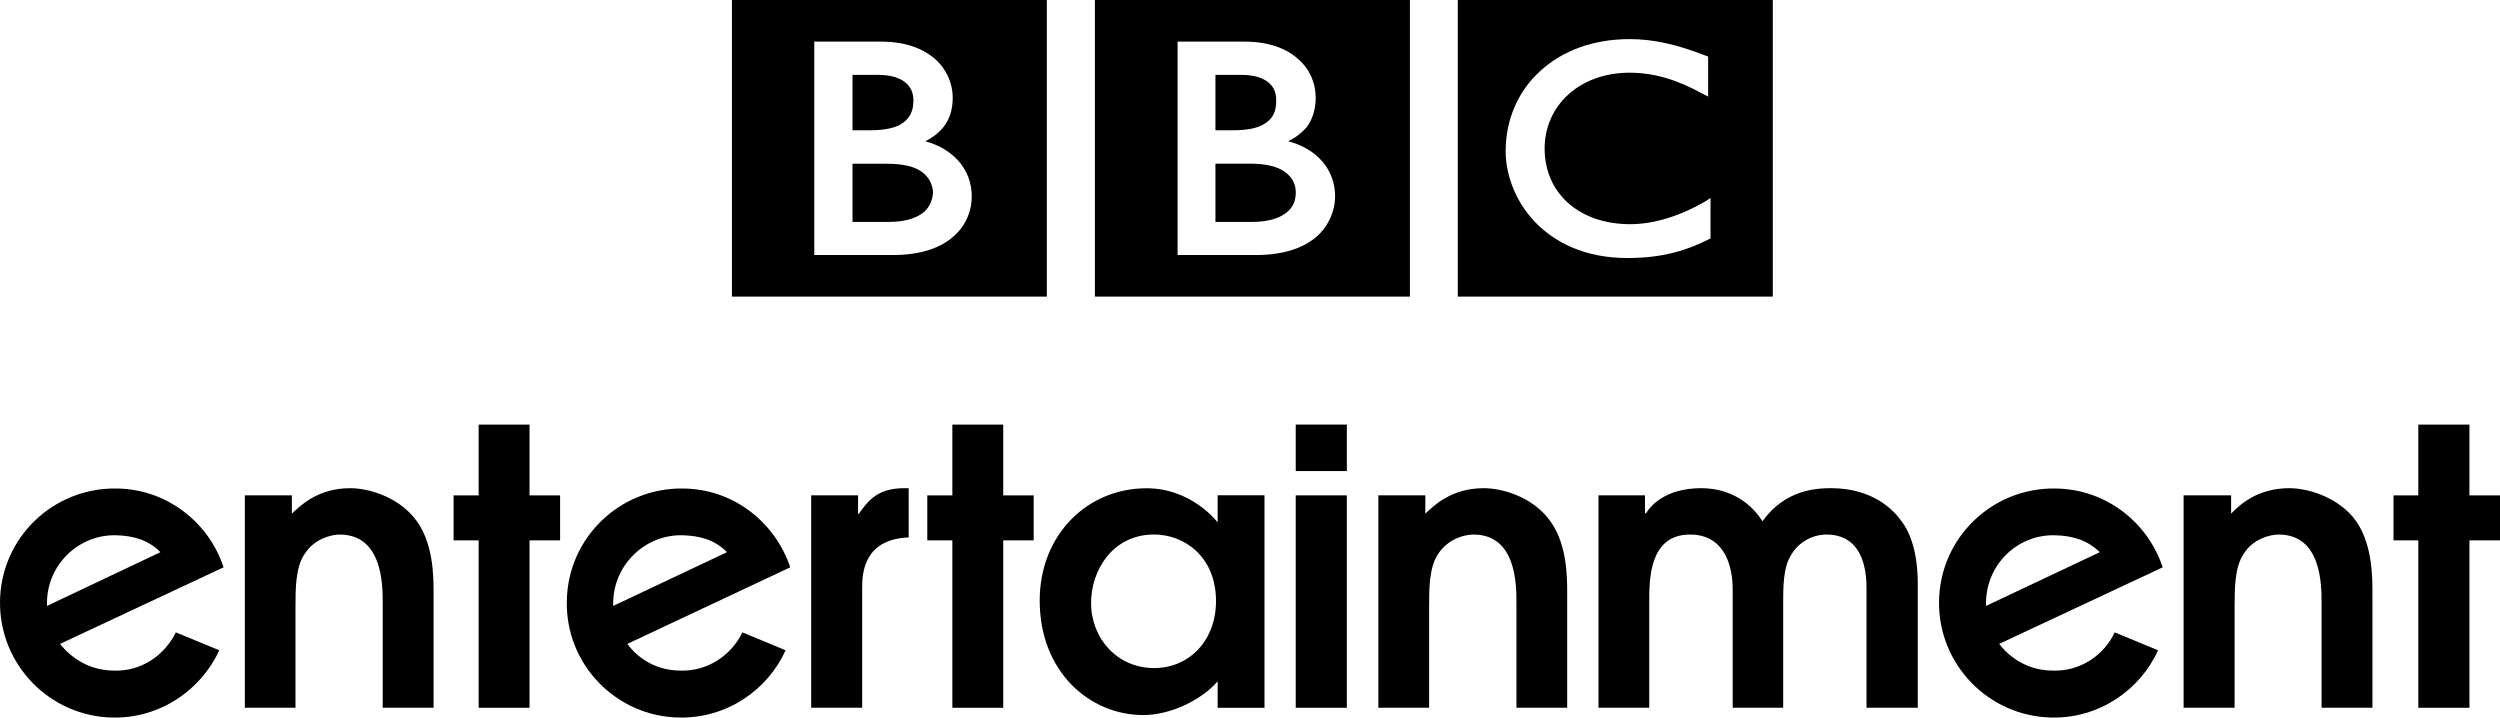
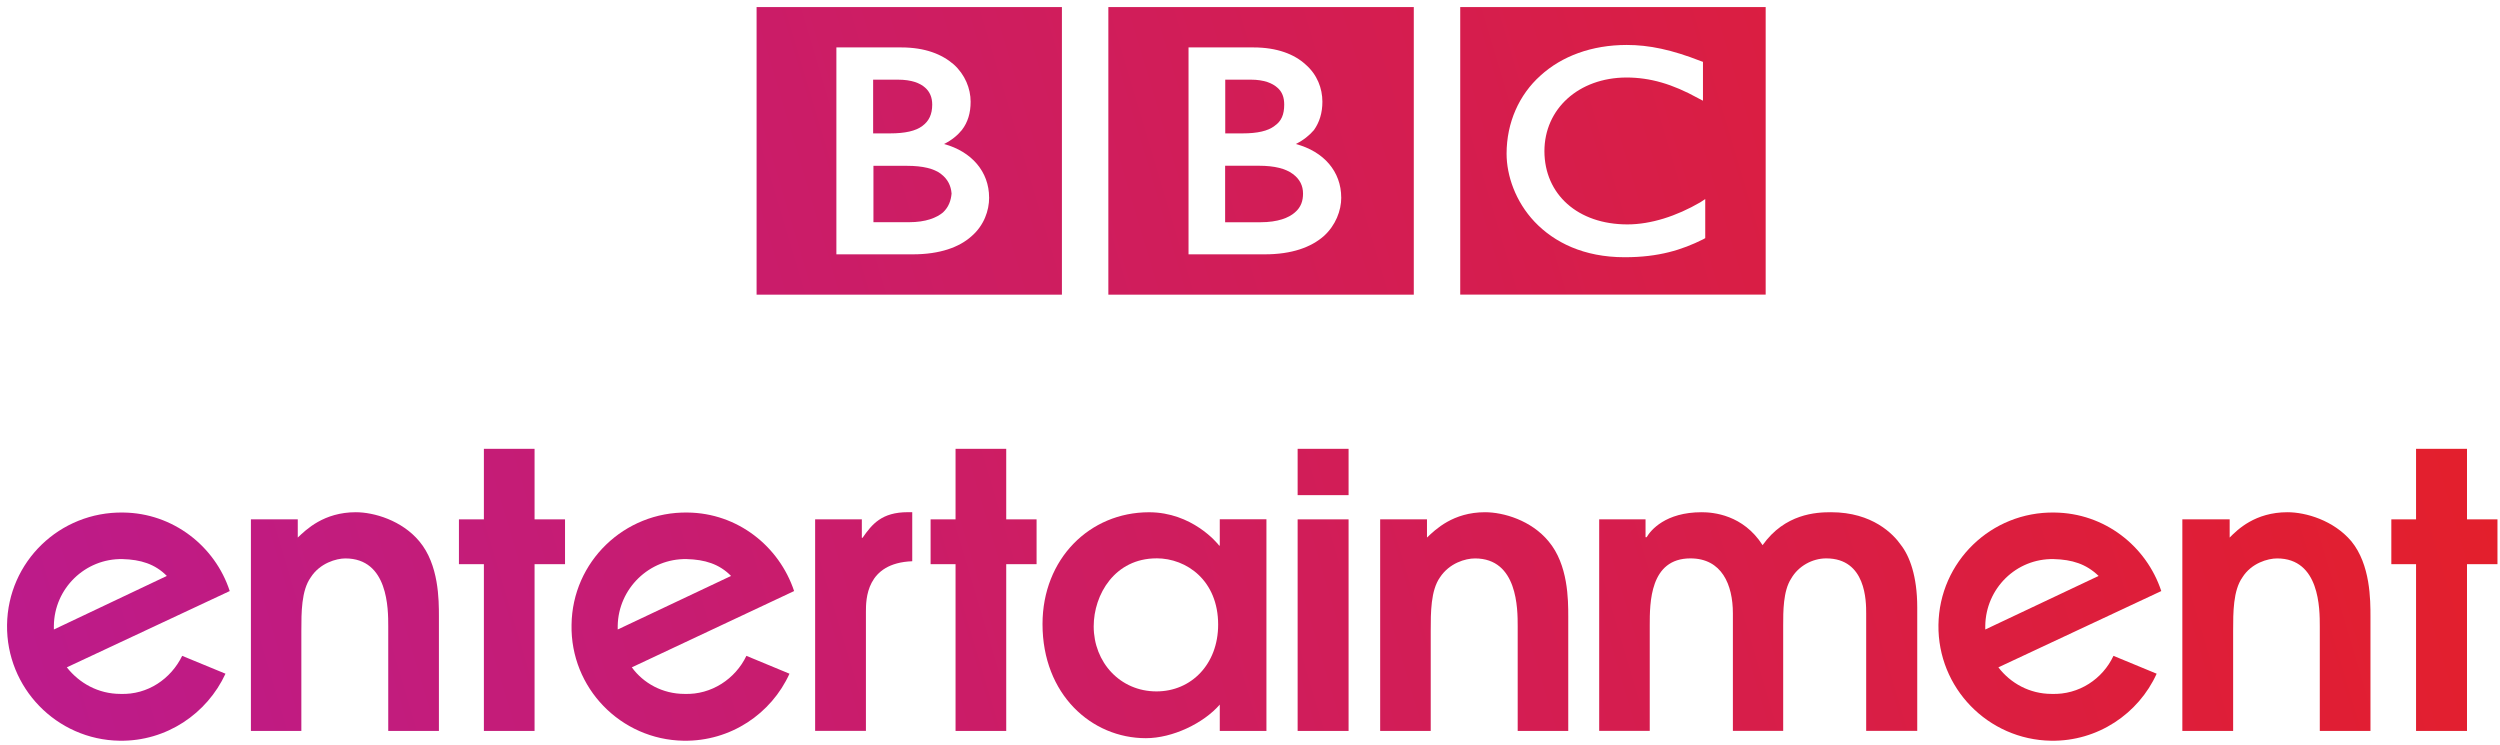
- <svg xmlns="http://www.w3.org/2000/svg" height="172.22" width="600" version="1.1">
-   <g fill-rule="nonzero" transform="translate(107.505,405.9992)" fill="#000">
-     <path d="m-48.736-287.12,11.277,0,0,4.391c2.015-1.925,6.285-6.105,13.984-6.105,4.361,0,11.097,1.955,15.307,7.007,4.721,5.624,4.721,14.134,4.721,18.134v27.547h-12.21v-25.201c0-4.21,0-16.36-10.345-16.36-2.135,0-6.135,1.113-8.33,4.571-2.256,3.158-2.256,8.45-2.256,12.871v24.119h-12.15v-50.974z" />
-     <path d="m7.371-276.31-6.015,0,0-10.796,6.015,0,0-16.991,12.21,0,0,16.991,7.338,0,0,10.796-7.338,0,0,40.178-12.21,0,0-40.178z" />
-     <path d="m87.179-287.12,11.247,0,0,4.451,0.18,0c2.286-3.278,4.601-6.165,10.917-6.165h1.053v11.819c-11.157,0.421-11.157,9.232-11.157,12.21v28.66h-12.24v-50.974z" />
-     <path d="m121.06-276.31-6.015,0,0-10.796,6.015,0,0-16.991,12.21,0,0,16.991,7.308,0,0,10.796-7.308,0,0,40.178-12.21,0,0-40.178z" />
-     <path d="m169.48-277.72c-10.014,0-15.127,8.691-15.127,16.39,0,8.631,6.345,15.668,15.127,15.668,8.39,0,14.856-6.556,14.856-16.089,0-10.616-7.578-15.969-14.856-15.969m26.494,41.591-11.247,0,0-6.345c-3.909,4.511-11.368,8.09-17.803,8.09-13.112,0-24.901-10.556-24.901-27.487,0-15.728,11.368-26.945,25.652-26.945,10.345,0,16.45,7.398,16.901,8.03h0.15v-6.345h11.247v51.004z" />
-     <path d="m203.47-287.11,12.27,0,0,50.974-12.27,0,0-50.974zm0-16.991,12.27,0,0,11.157-12.27,0,0-11.157z" />
-     <path d="m223.3-287.12,11.277,0,0,4.391c2.015-1.925,6.285-6.105,13.984-6.105,4.451,0,11.127,1.955,15.307,7.007,4.752,5.624,4.752,14.134,4.752,18.134v27.547h-12.18v-25.201c0-4.21,0-16.36-10.285-16.36-2.316,0-6.165,1.113-8.45,4.571-2.225,3.158-2.225,8.45-2.225,12.871v24.119h-12.18v-50.974z" />
-     <path d="m276.13-287.12,11.157,0,0,4.3,0.271,0c0.962-1.654,4.511-6.015,13.262-6.015,2.767,0,9.984,0.601,14.676,7.939,5.383-7.578,12.901-7.939,16.48-7.939,10.014,0,15.037,5.293,16.841,7.879,2.075,2.646,3.94,7.458,3.94,15.037v29.772h-12.3v-28.299c0-2.887,0-13.262-9.623-13.262-3.368,0-6.736,1.865-8.45,4.872-1.955,2.977-1.925,8.03-1.925,11.277v25.412h-12.119v-28.299c0-6.947-2.676-13.262-10.225-13.262-9.804,0-9.804,10.736-9.804,16.149v25.412h-12.18v-50.974z" />
-     <path d="m416.56-287.12,11.398,0,0,4.391c1.895-1.925,6.135-6.105,13.924-6.105,4.421,0,11.127,1.955,15.397,7.007,4.601,5.624,4.601,14.134,4.601,18.134v27.547h-12.21v-25.201c0-4.21,0-16.36-10.285-16.36-2.225,0-6.195,1.113-8.36,4.571-2.225,3.158-2.225,8.45-2.225,12.871v24.119h-12.24v-50.974z" />
-     <path d="m472.89-276.31-5.955,0,0-10.796,5.955,0,0-16.991,12.27,0,0,16.991,7.338,0,0,10.796-7.338,0,0,40.178-12.27,0,0-40.178z" />
-     <path d="m-96.225-261.45c0.09-8.992,7.518-16.27,16.54-16.089,4.361,0.12,7.819,1.173,10.676,4.06l-27.216,12.901v-0.872zm30.915,7.218c-2.707,5.533-8.3,9.413-14.856,9.172-5.353,0-9.924-2.586-12.931-6.406l39.245-18.375c-3.519-10.826-13.683-18.796-25.652-18.916-15.307-0.241-27.788,11.849-27.998,27.066-0.211,15.157,11.909,27.667,27.096,27.908,11.307,0.18,21.081-6.526,25.532-16.149l-10.438-4.3z" />
-     <path d="m39.66-261.45c0.15-8.992,7.609-16.27,16.63-16.089,4.361,0.12,7.819,1.173,10.676,4.06l-27.306,12.901v-0.872zm31.005,7.218c-2.646,5.533-8.421,9.413-14.916,9.172-5.293,0-9.924-2.586-12.691-6.406l39.095-18.375c-3.609-10.826-13.653-18.796-25.652-18.916-15.247-0.241-27.788,11.849-27.968,27.066-0.301,15.157,11.819,27.667,27.006,27.908,11.338,0.18,21.141-6.526,25.502-16.149l-10.375-4.3z" />
-     <path d="m369.14-261.45c0.12-8.992,7.428-16.27,16.48-16.089,4.451,0.12,7.819,1.173,10.826,4.06l-27.306,12.901v-0.872zm30.885,7.218c-2.586,5.533-8.3,9.413-14.886,9.172-5.323,0-9.924-2.586-12.841-6.406l39.245-18.375c-3.579-10.826-13.653-18.796-25.743-18.916-15.217-0.241-27.727,11.849-27.938,27.066-0.211,15.157,11.909,27.667,27.126,27.908,11.247,0.18,21.081-6.526,25.442-16.149l-10.405-4.3z" />
-     <path d="m212.92-358.84c0-6.406-4.27-11.398-11.247-13.262,1.865-0.902,3.368-2.135,4.481-3.428,1.383-1.925,2.105-4.27,2.105-7.037,0-3.278-1.263-6.706-4.18-9.232-2.767-2.526-7.037-4.21-12.871-4.21h-16.089v51.214h18.886c6.736,0,11.458-1.774,14.555-4.481,2.977-2.676,4.361-6.345,4.361-9.563m17.954,24.028-75.604,0,0-71.183,75.604,0,0,71.183z" />
-     <path d="m203.48-359.83c0,1.714-0.451,3.338-2.045,4.691-1.474,1.293-4.15,2.406-8.511,2.406h-8.721v-13.984h8.36c3.909,0,6.616,0.722,8.36,2.015,1.774,1.293,2.556,2.947,2.556,4.872" />
-     <path d="m196.38-376.57c1.714-1.173,2.406-2.827,2.406-5.293,0-1.744-0.481-3.158-1.714-4.21-1.203-1.083-3.278-1.955-6.556-1.955h-6.315v13.292h4.3c3.669,0,6.285-0.601,7.879-1.835" />
-     <path d="m303.02-358.48-1.233,0.812c-5.894,3.428-12.24,5.473-18.044,5.473-12.3,0-20.51-7.458-20.54-18.104,0-10.496,8.481-18.194,20.269-18.254,5.894,0,11.398,1.594,17.773,5.112l1.203,0.632v-9.623l-0.511-0.18c-7.218-2.827-12.811-4-18.345-4-8.661,0-16.089,2.767-21.352,7.578-5.293,4.721-8.39,11.638-8.39,19.337,0,5.353,2.165,11.819,6.947,16.871,4.842,5.082,12.15,8.751,22.254,8.751h0.09c8.39,0,14.134-1.835,19.337-4.421l0.541-0.301v-9.684zm14.946,23.668-75.604,0,0-71.183,75.604,0,0,71.183z" />
-     <path d="m125.72-358.84c0-6.406-4.33-11.398-11.157-13.262,1.865-0.902,3.338-2.135,4.391-3.428,1.504-1.925,2.195-4.27,2.195-7.037,0-3.278-1.383-6.706-4.18-9.232-2.917-2.526-7.097-4.21-12.992-4.21h-16.059v51.214h18.916c6.736,0,11.518-1.774,14.525-4.481,3.098-2.676,4.361-6.345,4.361-9.563m18.014,24.028-75.574,0,0-71.183,75.574,0,0,71.183z" />
-     <path d="m109.28-376.57c1.594-1.173,2.436-2.827,2.436-5.293,0-1.744-0.571-3.158-1.774-4.21-1.203-1.083-3.308-1.955-6.706-1.955h-6.135v13.292h4.18c3.729,0,6.375-0.601,7.999-1.835" />
-     <path d="m113.79-364.71c-1.714-1.293-4.451-1.985-8.39-1.985h-8.3v13.954h8.781c4.24,0,6.857-1.113,8.421-2.406,1.444-1.353,1.985-2.977,2.135-4.691-0.15-1.925-0.932-3.579-2.646-4.872" />
+ <svg xmlns="http://www.w3.org/2000/svg" xmlns:xlink="http://www.w3.org/1999/xlink" width="200mm" height="59.592mm" version="1.1" viewBox="0 0 200 59.592">
+   <defs>
+     <linearGradient id="linearGradient3702">
+       <stop stop-color="#bc1b8c" offset="0" />
+       <stop stop-color="#e61f26" offset="1" />
+     </linearGradient>
+     <linearGradient id="linearGradient3704" x1="367.53" x2="432.35" y1="59.579" y2="40.265" gradientUnits="userSpaceOnUse" xlink:href="#linearGradient3702" />
+   </defs>
+   <g transform="translate(-367.53 .012507)">
+     <g transform="matrix(3.0853 0 0 3.0853 -766.42 -124.24)" fill="url(#linearGradient3704)">
+       <path d="m374.04 53.73h1.214v0.473c0.217-0.207 0.676-0.657 1.505-0.657 0.469 0 1.194 0.21 1.647 0.754 0.508 0.605 0.508 1.521 0.508 1.952v2.965h-1.314v-2.712c0-0.453 0-1.761-1.113-1.761-0.23 0-0.66 0.12-0.897 0.492-0.243 0.34-0.243 0.909-0.243 1.385v2.596h-1.308v-5.486z" stroke-width=".108" />
+       <path d="m380.08 54.893h-0.647v-1.162h0.647v-1.829h1.314v1.829h0.79v1.162h-0.79v4.324h-1.314z" stroke-width=".108" />
+       <path d="m388.67 53.73h1.21v0.479h0.019c0.246-0.353 0.495-0.664 1.175-0.664h0.113v1.272c-1.201 0.045-1.201 0.994-1.201 1.314v3.085h-1.317v-5.486z" stroke-width=".108" />
+       <path d="m392.31 54.893h-0.647v-1.162h0.647v-1.829h1.314v1.829h0.787v1.162h-0.787v4.324h-1.314z" stroke-width=".108" />
+       <path d="m397.52 54.742c-1.078 0-1.628 0.935-1.628 1.764 0 0.929 0.683 1.686 1.628 1.686 0.903 0 1.599-0.706 1.599-1.732 0-1.143-0.816-1.719-1.599-1.719m2.851 4.476h-1.21v-0.683c-0.421 0.485-1.224 0.871-1.916 0.871-1.411 0-2.68-1.136-2.68-2.958 0-1.693 1.224-2.9 2.761-2.9 1.113 0 1.77 0.796 1.819 0.864h0.016v-0.683h1.21v5.489z" stroke-width=".108" />
+       <path d="m401.18 53.731h1.321v5.486h-1.321zm0-1.829h1.321v1.201h-1.321z" stroke-width=".108" />
+       <path d="m403.32 53.73h1.214v0.473c0.217-0.207 0.676-0.657 1.505-0.657 0.479 0 1.198 0.21 1.647 0.754 0.511 0.605 0.511 1.521 0.511 1.952v2.965h-1.311v-2.712c0-0.453 0-1.761-1.107-1.761-0.249 0-0.664 0.12-0.909 0.492-0.239 0.34-0.239 0.909-0.239 1.385v2.596h-1.311v-5.486z" stroke-width=".108" />
+       <path d="m409 53.73h1.201v0.463h0.029c0.104-0.178 0.485-0.647 1.427-0.647 0.298 0 1.075 0.065 1.579 0.854 0.579-0.816 1.389-0.854 1.774-0.854 1.078 0 1.618 0.57 1.812 0.848 0.223 0.285 0.424 0.803 0.424 1.618v3.204h-1.324v-3.046c0-0.311 0-1.427-1.036-1.427-0.362 0-0.725 0.201-0.909 0.524-0.21 0.32-0.207 0.864-0.207 1.214v2.735h-1.304v-3.046c0-0.748-0.288-1.427-1.101-1.427-1.055 0-1.055 1.155-1.055 1.738v2.735h-1.311v-5.486z" stroke-width=".108" />
+       <path d="m424.12 53.73h1.227v0.473c0.204-0.207 0.66-0.657 1.499-0.657 0.476 0 1.198 0.21 1.657 0.754 0.495 0.605 0.495 1.521 0.495 1.952v2.965h-1.314v-2.712c0-0.453 0-1.761-1.107-1.761-0.239 0-0.667 0.12-0.9 0.492-0.24 0.34-0.24 0.909-0.24 1.385v2.596h-1.317v-5.486z" stroke-width=".108" />
+       <path d="m430.18 54.893h-0.641v-1.162h0.641v-1.829h1.321v1.829h0.79v1.162h-0.79v4.324h-1.321z" stroke-width=".108" />
+       <path d="m368.93 56.493c9e-3 -0.968 0.809-1.751 1.78-1.732 0.469 0.013 0.842 0.126 1.149 0.437l-2.929 1.389v-0.094zm3.327 0.777c-0.291 0.596-0.893 1.013-1.599 0.987-0.576 0-1.068-0.278-1.392-0.689l4.224-1.978c-0.379-1.165-1.473-2.023-2.761-2.036-1.647-0.026-2.991 1.275-3.013 2.913-0.023 1.631 1.282 2.978 2.916 3.004 1.217 0.019 2.269-0.702 2.748-1.738l-1.123-0.463z" stroke-width=".108" />
+       <path d="m383.55 56.493c0.016-0.968 0.819-1.751 1.79-1.732 0.469 0.013 0.842 0.126 1.149 0.437l-2.939 1.389v-0.094zm3.337 0.777c-0.285 0.596-0.906 1.013-1.605 0.987-0.57 0-1.068-0.278-1.366-0.689l4.208-1.978c-0.388-1.165-1.469-2.023-2.761-2.036-1.641-0.026-2.991 1.275-3.01 2.913-0.032 1.631 1.272 2.978 2.906 3.004 1.22 0.019 2.275-0.702 2.745-1.738l-1.117-0.463z" stroke-width=".108" />
+       <path d="m419.01 56.493c0.013-0.968 0.799-1.751 1.774-1.732 0.479 0.013 0.842 0.126 1.165 0.437l-2.939 1.389v-0.094zm3.324 0.777c-0.278 0.596-0.893 1.013-1.602 0.987-0.573 0-1.068-0.278-1.382-0.689l4.224-1.978c-0.385-1.165-1.469-2.023-2.771-2.036-1.638-0.026-2.984 1.275-3.007 2.913-0.023 1.631 1.282 2.978 2.92 3.004 1.21 0.019 2.269-0.702 2.738-1.738l-1.12-0.463z" stroke-width=".108" />
+       <path d="m402.31 45.387c0-0.671-0.447-1.194-1.178-1.389 0.195-0.095 0.353-0.224 0.469-0.359 0.145-0.202 0.221-0.447 0.221-0.737 0-0.343-0.132-0.703-0.438-0.967-0.29-0.265-0.737-0.441-1.348-0.441h-1.685v5.365h1.978c0.706 0 1.2-0.186 1.525-0.469 0.312-0.28 0.457-0.665 0.457-1.002m1.881 2.517h-7.92v-7.457h7.92z" stroke-width=".105" />
+       <path d="m401.32 45.284c0 0.18-0.047 0.35-0.214 0.491-0.154 0.135-0.435 0.252-0.892 0.252h-0.914v-1.465h0.876c0.41 0 0.693 0.076 0.876 0.211 0.186 0.135 0.268 0.309 0.268 0.51" stroke-width=".105" />
+       <path d="m400.58 43.53c0.18-0.123 0.252-0.296 0.252-0.554 0-0.183-0.05-0.331-0.18-0.441-0.126-0.113-0.343-0.205-0.687-0.205h-0.662v1.393h0.451c0.384 0 0.658-0.063 0.825-0.192" stroke-width=".105" />
+       <path d="m411.75 45.425-0.129 0.085c-0.617 0.359-1.282 0.573-1.89 0.573-1.288 0-2.149-0.781-2.152-1.897 0-1.1 0.888-1.906 2.123-1.912 0.617 0 1.194 0.167 1.862 0.536l0.126 0.066v-1.008l-0.054-0.019c-0.756-0.296-1.342-0.419-1.922-0.419-0.907 0-1.685 0.29-2.237 0.794-0.554 0.495-0.879 1.219-0.879 2.026 0 0.561 0.227 1.238 0.728 1.767 0.507 0.532 1.273 0.917 2.331 0.917h9e-3c0.879 0 1.481-0.192 2.026-0.463l0.057-0.032v-1.014zm1.566 2.479h-7.92v-7.457h7.92z" stroke-width=".105" />
+       <path d="m393.18 45.387c0-0.671-0.454-1.194-1.169-1.389 0.195-0.095 0.35-0.224 0.46-0.359 0.158-0.202 0.23-0.447 0.23-0.737 0-0.343-0.145-0.703-0.438-0.967-0.306-0.265-0.743-0.441-1.361-0.441h-1.682v5.365h1.982c0.706 0 1.207-0.186 1.522-0.469 0.324-0.28 0.457-0.665 0.457-1.002m1.887 2.517h-7.917v-7.457h7.917z" stroke-width=".105" />
+       <path d="m391.45 43.53c0.167-0.123 0.255-0.296 0.255-0.554 0-0.183-0.06-0.331-0.186-0.441-0.126-0.113-0.347-0.205-0.703-0.205h-0.643v1.393h0.438c0.391 0 0.668-0.063 0.838-0.192" stroke-width=".105" />
+       <path d="m391.93 44.772c-0.18-0.135-0.466-0.208-0.879-0.208h-0.87v1.462h0.92c0.444 0 0.718-0.117 0.882-0.252 0.151-0.142 0.208-0.312 0.224-0.491-0.016-0.202-0.098-0.375-0.277-0.51" stroke-width=".105" />
+     </g>
  </g>
</svg>
